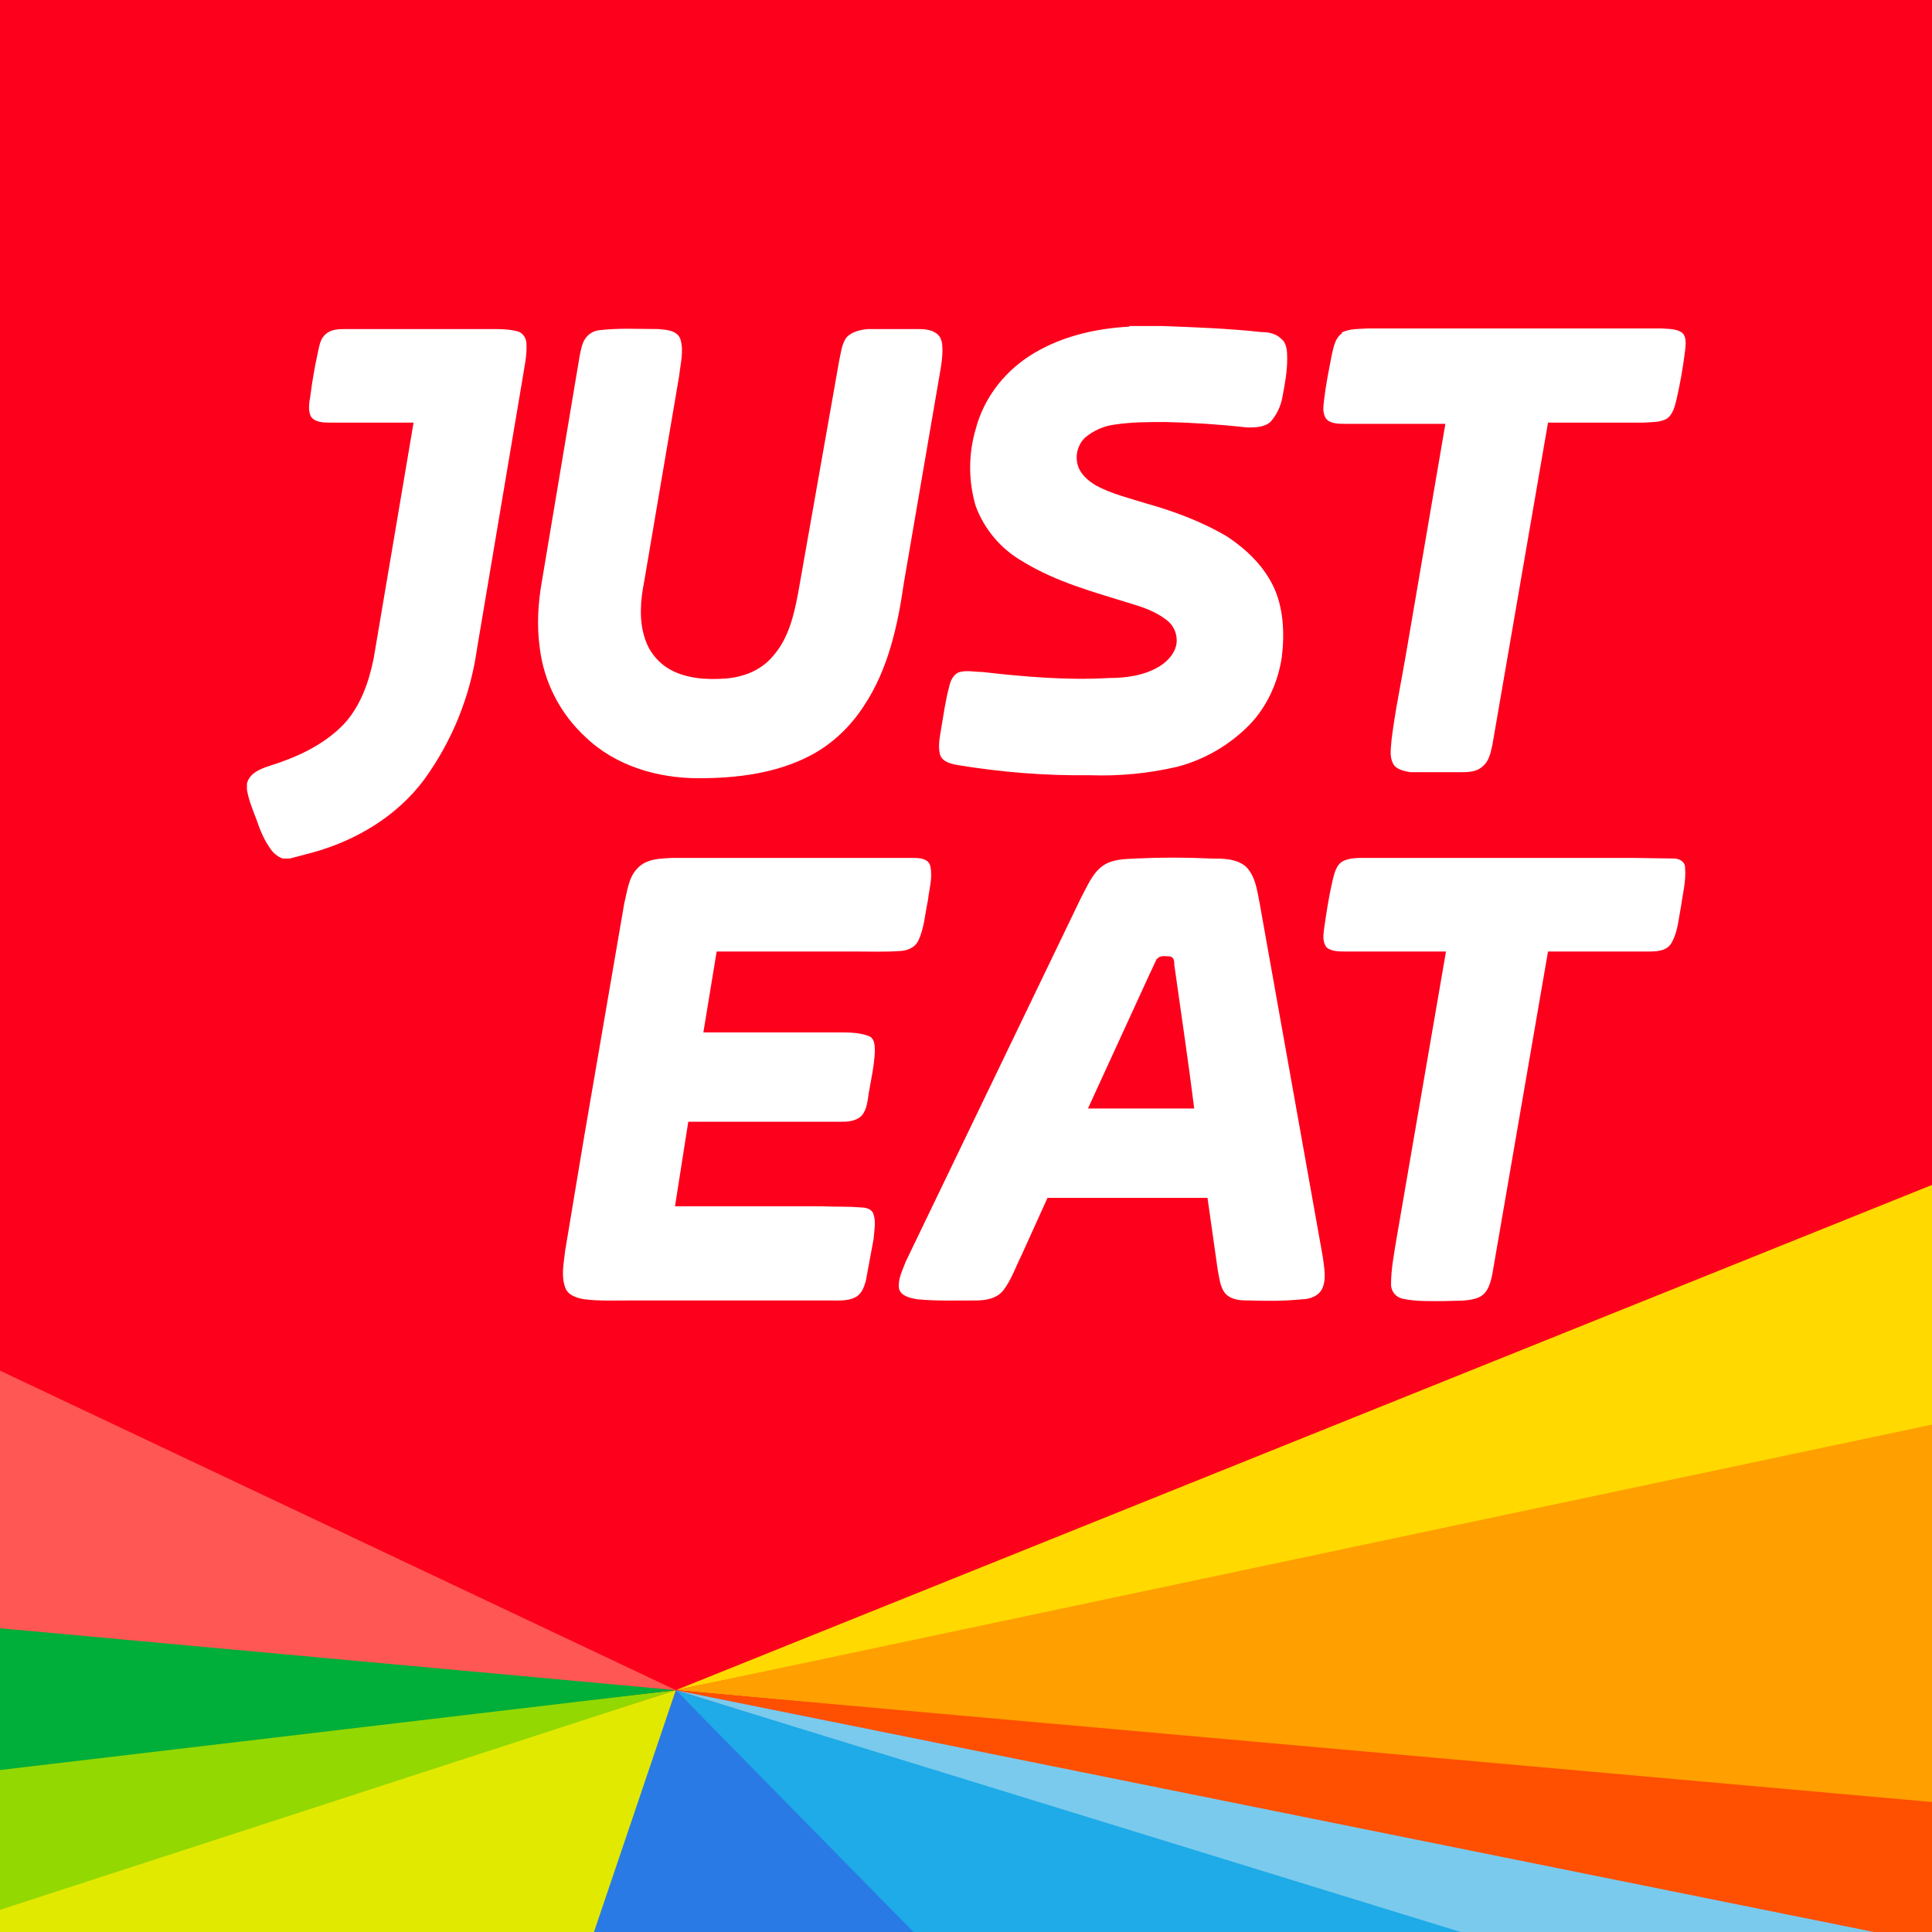
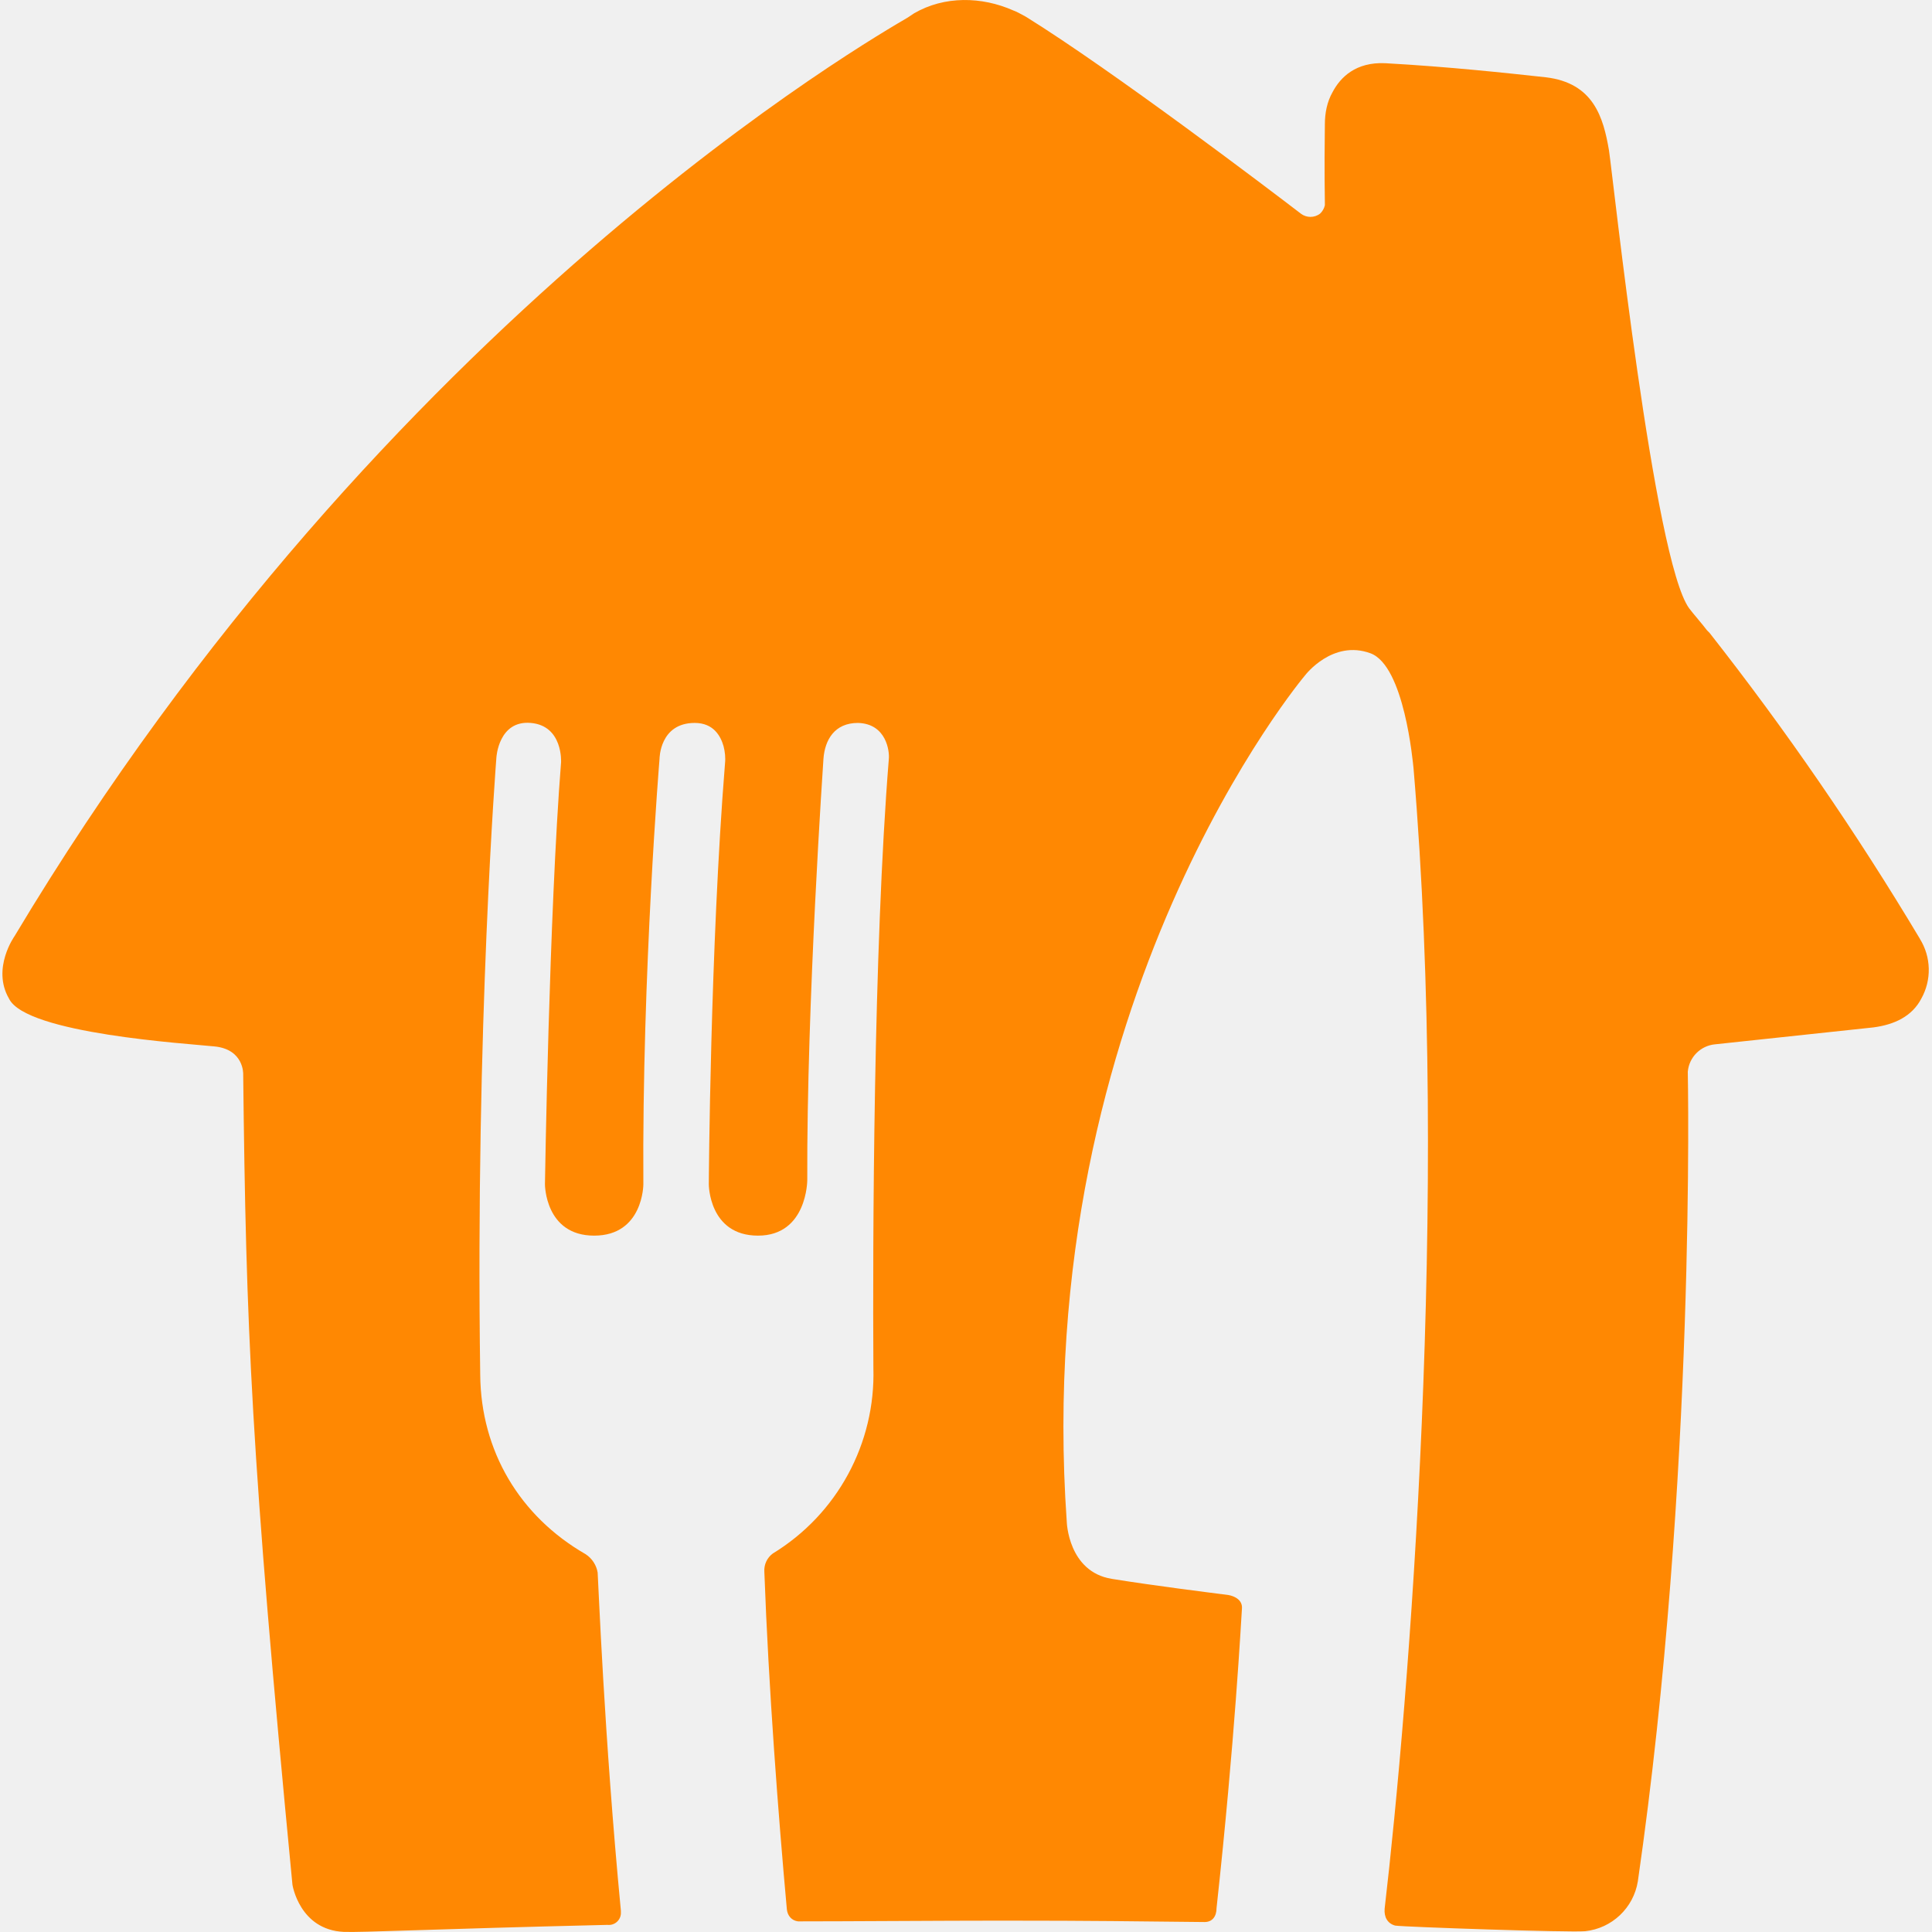
- <svg xmlns="http://www.w3.org/2000/svg" viewBox="0 0 32 32">
-   <g fill="none" fill-rule="evenodd">
-     <path fill="#FD001C" d="M0 32h32V0H0z" />
-     <path fill="#FFD900" d="M11.194 27.994L32 23.7v-4.074z" />
-     <path fill="#FF9F00" d="M11.194 27.994L32 29.9v-6.304z" />
-     <path fill="#FF4F00" d="M30.9 32H32v-2.153l-20.806-1.852z" />
-     <path fill="#7ACAED" d="M24 32h7.039l-19.845-4.005z" />
-     <path fill="#1EABE7" d="M15 32h9.193l-12.999-4.005z" />
-     <path fill="#297AE4" d="M9.8 32h5.33l-3.936-4.005z" />
-     <path fill="#E2E900" d="M0 31.55V32h9.838l1.356-4.006z" />
-     <path fill="#93D800" d="M0 29.25v2.383l11.194-3.639z" />
-     <path fill="#00AE3A" d="M0 29.317l11.194-1.323L0 26.85z" />
-     <path fill="#FF5754" d="M0 26.969l11.194 1.025L0 22.702z" />
-     <path fill="#FFF" d="M18.7 5.4h.55c.54.02 1.09.04 1.64.1.11 0 .24.02.33.11.1.08.1.22.1.34 0 .21-.04.42-.08.63a.84.84 0 01-.19.4c-.1.1-.26.1-.39.1-.45-.05-.9-.08-1.35-.09-.28 0-.56 0-.83.04a.95.95 0 00-.51.22.46.46 0 00-.12.45c.04.15.17.26.3.34.26.14.55.21.84.3.46.13.92.3 1.34.55.3.2.58.46.75.8.18.36.2.8.15 1.2-.06.4-.24.81-.53 1.11a2.6 2.6 0 01-1.2.7 5.5 5.5 0 01-1.45.14c-.74.01-1.47-.05-2.2-.17-.1-.02-.24-.05-.28-.17-.04-.15 0-.3.02-.44.04-.23.07-.46.13-.68.02-.1.07-.22.18-.25.12-.03.25 0 .37 0 .7.08 1.4.14 2.1.1.28 0 .58-.04.83-.19.15-.09.29-.25.29-.43a.42.42 0 00-.18-.35c-.17-.13-.37-.2-.57-.26-.61-.19-1.25-.36-1.8-.7a1.76 1.76 0 01-.78-.92 2.25 2.25 0 010-1.27c.13-.5.45-.92.87-1.2.5-.33 1.1-.47 1.68-.5M5.4 5.53c.09-.08.22-.08.34-.08h2.39c.15 0 .3 0 .45.04.09.03.14.12.14.21.01.2-.04.4-.07.6l-.75 4.45a4.83 4.83 0 01-.88 2.17c-.45.6-1.12 1-1.84 1.2l-.38.1h-.12a.43.43 0 01-.2-.16c-.1-.14-.17-.3-.23-.48-.06-.16-.13-.32-.16-.5v-.1c.04-.17.21-.24.36-.29.45-.14.9-.34 1.24-.69.28-.3.42-.7.5-1.1L6.85 7H5.47c-.1 0-.25 0-.32-.1-.05-.1-.03-.23-.01-.34.03-.24.07-.47.12-.7.03-.13.04-.25.14-.33m4.52-.06c.33-.04.65-.02.98-.02.13.01.32.02.37.17.06.2 0 .4-.02.6l-.58 3.41c-.06.3-.09.64.01.94a.9.9 0 00.42.52c.27.15.6.17.9.15.3-.02.6-.13.8-.37.26-.29.35-.68.42-1.05l.68-3.85c.03-.13.04-.27.12-.38.09-.1.24-.13.36-.14h.79c.12 0 .25 0 .35.08.08.06.09.17.09.27 0 .18-.04.36-.07.54l-.57 3.32c-.1.7-.26 1.43-.66 2.03-.22.34-.52.63-.88.82-.57.3-1.22.38-1.86.38-.67 0-1.37-.2-1.87-.68a2.4 2.4 0 01-.76-1.48c-.05-.36-.03-.72.03-1.07L9.6 5.9c.02-.1.04-.22.1-.3a.32.32 0 01.22-.13m12.3.04c.13-.07.3-.06.44-.07h4.86c.11.01.24 0 .34.07.08.07.06.2.05.3a7.9 7.9 0 01-.14.8c-.03.12-.06.26-.17.33-.12.06-.25.05-.38.06h-1.58l-.92 5.33c-.03.13-.05.27-.16.36-.1.1-.25.1-.38.1h-.82c-.1-.02-.24-.04-.29-.15-.06-.12-.03-.26-.02-.4.06-.48.16-.95.24-1.42l.65-3.8h-1.67c-.1 0-.24 0-.31-.09-.06-.1-.04-.2-.03-.3.03-.26.08-.5.13-.76.03-.12.05-.27.17-.35m-11.67 8.86c.15-.16.38-.16.57-.17h3.98c.1 0 .27 0 .3.14.04.2-.02.37-.04.56-.05.23-.06.46-.16.67-.05.11-.17.16-.28.17-.25.02-.5.01-.76.01h-2.3l-.22 1.34h2.25c.16 0 .33 0 .49.06.1.04.1.16.1.26-.01.23-.06.45-.1.68-.02.13-.03.28-.12.38-.1.1-.25.1-.37.1h-2.5l-.22 1.4h2.42c.22.01.45 0 .67.02.08 0 .18.03.2.12.04.12.01.26 0 .4l-.13.7c-.03.1-.07.22-.18.27-.12.06-.26.05-.39.05h-3.35c-.25 0-.5.01-.74-.02-.13-.02-.28-.07-.32-.2-.07-.2-.02-.4 0-.6l.32-1.92.66-3.84c.05-.2.07-.43.22-.58m8.6 1.5l-.14.3-1 2.18h1.76c-.1-.8-.22-1.59-.33-2.38 0-.05 0-.13-.08-.14-.07 0-.16-.02-.2.04m-.93-1.52c.16-.13.37-.13.56-.14.42-.02.84-.02 1.26 0 .2 0 .4 0 .56.12.17.15.2.4.24.6l1.05 5.88c.02.17.06.34 0 .5-.05.14-.21.2-.34.2-.3.03-.58.03-.87.02-.13 0-.28 0-.39-.1-.1-.1-.11-.26-.14-.4l-.17-1.2h-2.65l-.43.95c-.1.2-.17.41-.3.58-.12.15-.31.17-.48.17-.32 0-.63.01-.95-.02-.11-.02-.27-.05-.3-.18-.02-.16.06-.3.11-.44l.53-1.1 2.38-4.94c.1-.18.17-.37.33-.5m4.01-.1c.13-.06.28-.05.42-.05h4.4l.66.01c.08 0 .18.05.18.15.02.22-.04.44-.07.66-.04.2-.05.4-.15.58-.08.15-.26.15-.4.15h-1.65l-.92 5.33c-.03.15-.07.33-.23.4-.17.07-.37.05-.56.06-.23 0-.48.01-.7-.04a.24.24 0 01-.19-.24c0-.25.05-.5.09-.75l.82-4.76h-1.67c-.1 0-.23 0-.31-.07-.07-.1-.05-.2-.04-.3.04-.28.08-.54.14-.8.03-.12.06-.27.18-.33" />
-   </g>
+ <svg xmlns="http://www.w3.org/2000/svg" width="32" height="32">
+   <path d="M31.8 15.55a48.415 48.415 0 0 0-3.484-5.067l-.035-.035-.011-.012c-.059-.081-.233-.28-.292-.36-.582-.793-1.258-7.118-1.328-7.584-.093-.548-.256-1.119-1.048-1.212-.64-.07-1.608-.175-2.656-.233-.49-.023-.745.233-.874.478-.093.163-.128.35-.128.536-.011.815 0 1.211 0 1.304V3.4a.272.272 0 0 1-.081.14.263.263 0 0 1-.315 0c-.5-.384-3.11-2.365-4.555-3.262-.07-.035-.14-.081-.21-.105-.523-.232-1.14-.244-1.642.047l-.105.07C14.547.581 6.405 5.206.242 15.504c0 0-.384.535-.093 1.036.28.583 2.97.746 3.402.792.489.047.477.455.477.455.047 4.228.128 6.279.816 13.431 0 0 .116.746.85.78.303.012 1.41-.046 4.368-.116a.2.2 0 0 0 .222-.186v-.047c-.28-2.924-.373-5.452-.385-5.603a.454.454 0 0 0-.198-.303c-1.095-.629-1.736-1.712-1.747-2.97-.082-5.79.268-10.228.268-10.228s.035-.618.57-.571c.536.047.501.652.501.652-.198 2.493-.267 6.99-.267 6.99s0 .85.815.85.815-.85.815-.85c-.023-3.518.268-7.048.268-7.048s0-.594.583-.594c.314 0 .43.221.477.384.024.094.035.187.024.292-.245 3.04-.268 6.966-.268 6.966s0 .85.815.85c.816 0 .816-.92.816-.92-.012-2.912.268-6.978.268-6.978.023-.315.186-.594.57-.594.478.012.525.478.513.594-.256 3.169-.268 8.015-.256 10.088a3.48 3.48 0 0 1-1.666 3.075.346.346 0 0 0-.14.303c.07 1.922.233 4.054.373 5.592.011.105.081.186.186.198.816 0 2.388-.012 3.367-.012 1.584 0 2.213.012 3.366.023.128 0 .198-.093.198-.233.303-2.772.408-4.776.42-4.95.023-.198-.222-.233-.222-.233-.36-.047-1.211-.152-1.933-.268-.723-.117-.746-.944-.746-.944-.606-8.643 3.95-14.025 3.95-14.025s.453-.594 1.082-.361c.56.21.7 1.805.711 1.898.606 7.153-.082 15.494-.478 18.895-.011.14.047.245.175.28.152.023 2.89.116 3.145.093a.99.99 0 0 0 .874-.827c.967-6.687.827-13.408.827-13.408a.5.5 0 0 1 .454-.455l2.621-.28c.35-.046.641-.185.793-.477a.973.973 0 0 0-.024-.99" fill="#FF8802" fill-rule="nonzero" />
</svg>
